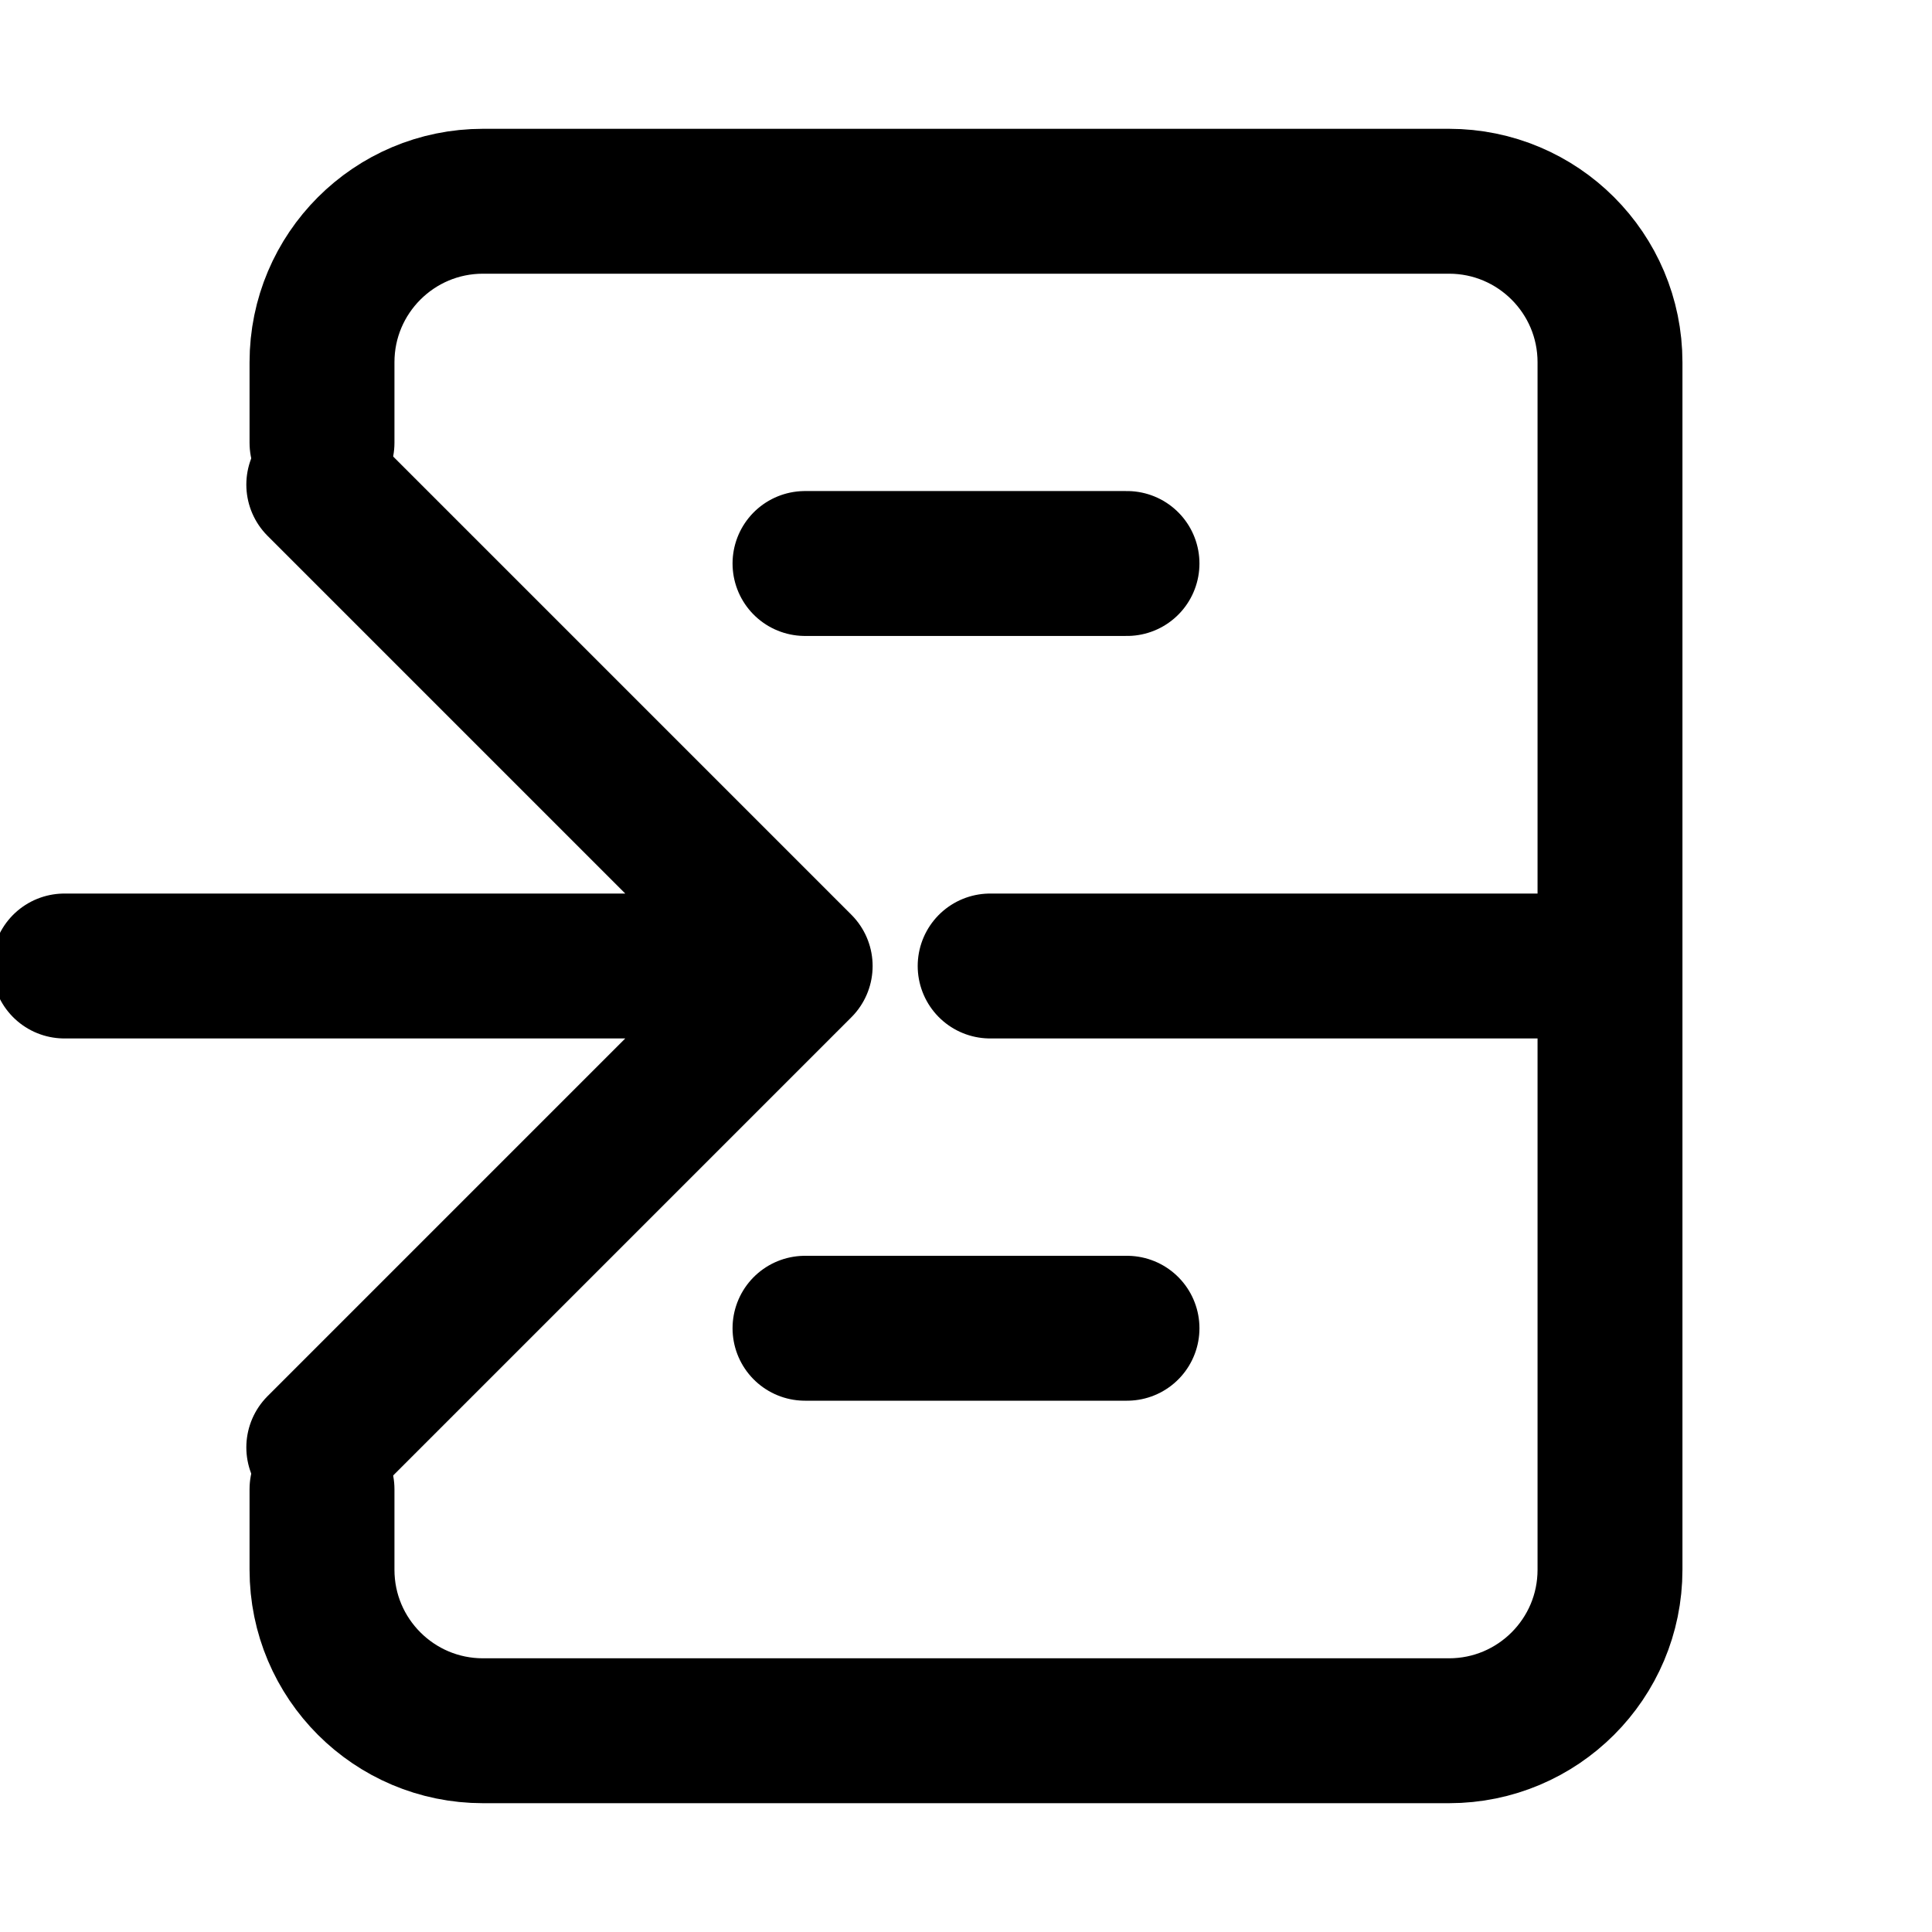
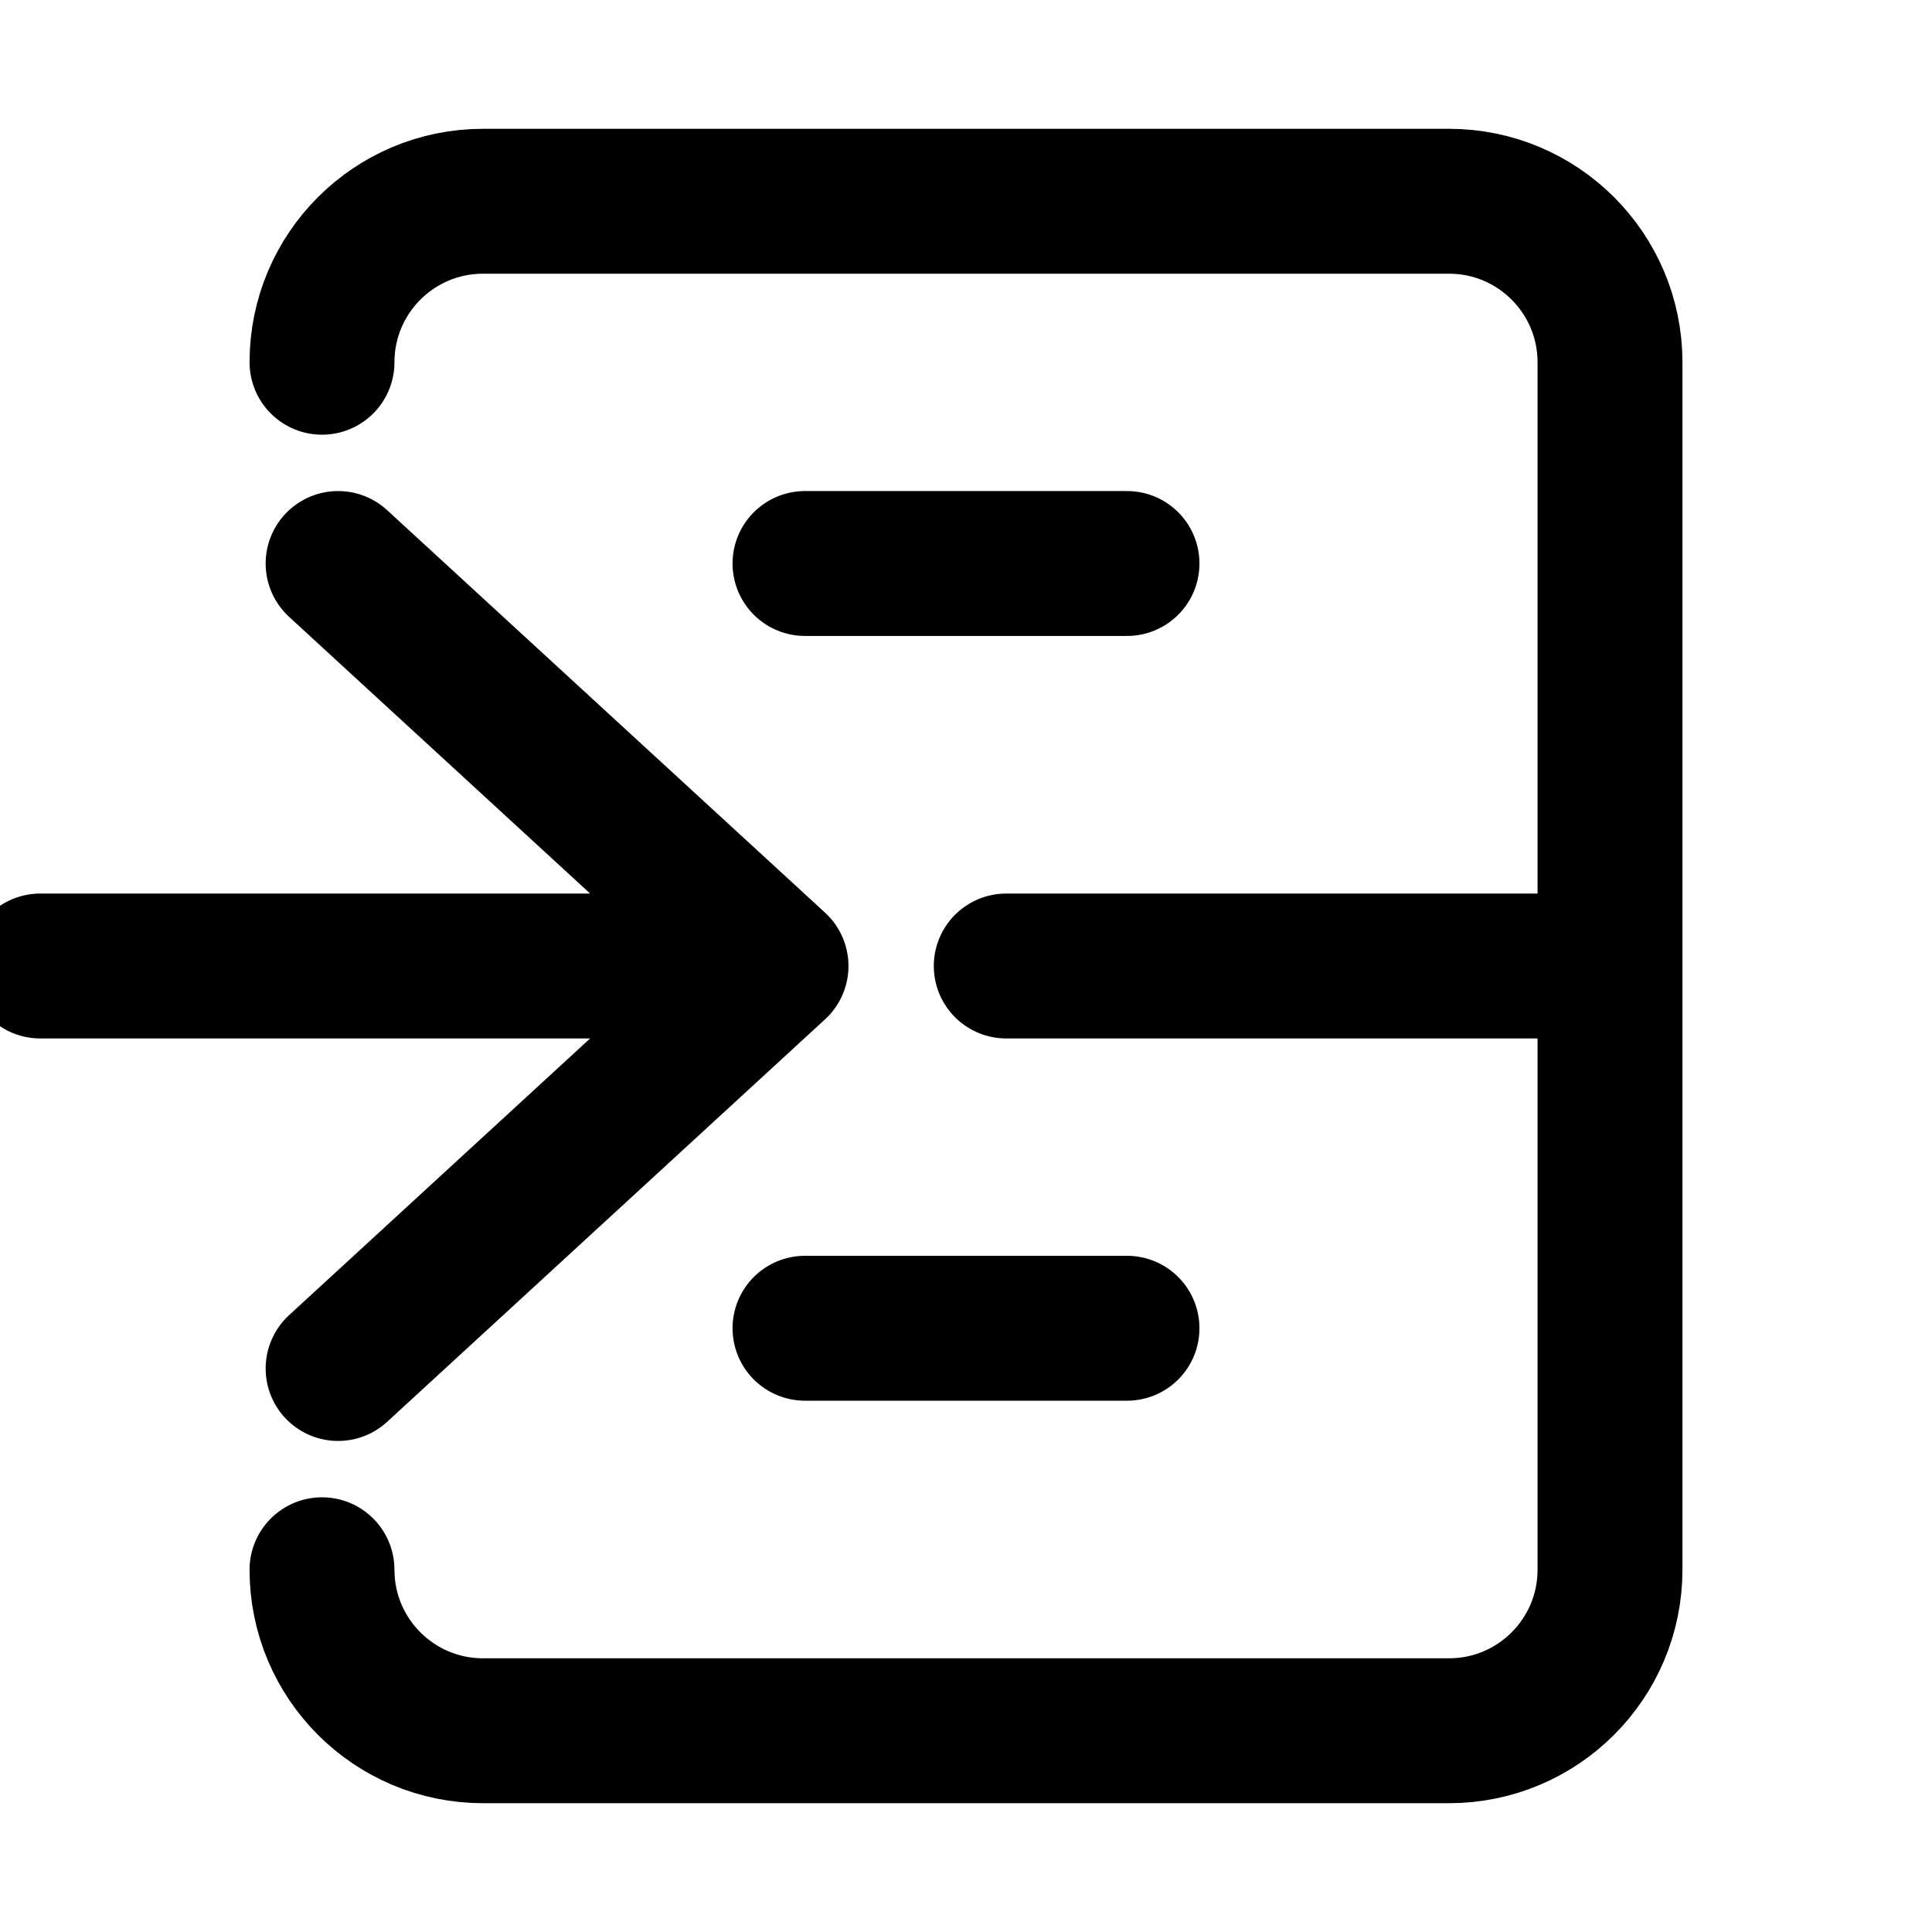
<svg xmlns="http://www.w3.org/2000/svg" id="icon" viewBox="0 0 24 24" width="24" height="24" fill="none" stroke="currentColor" stroke-width="1.8" stroke-linecap="round" stroke-linejoin="round">
-   <path d="M4 5.5V4.5a2 2 0 0 1 2-2h12a2 2 0 0 1 2 2v15a2 2 0 0 1-2 2H6a2 2 0 0 1-2-2v-1M12.3 12H20M10 7h4M10 16.5h4" />
-   <path d="M0.8 12H9.94M3.96 6.02 9.94 12l-5.98 5.98" />
+   <path d="M4 4.5a2 2 0 0 1 2-2h12a2 2 0 0 1 2 2v15a2 2 0 0 1-2 2H6a2 2 0 0 1-2-2M12.5 12H20M10 7h4M10 16.5h4" />
+   <path d="M0.5 12H9.64M4.2 7 9.64 12 4.2 17" />
</svg>
